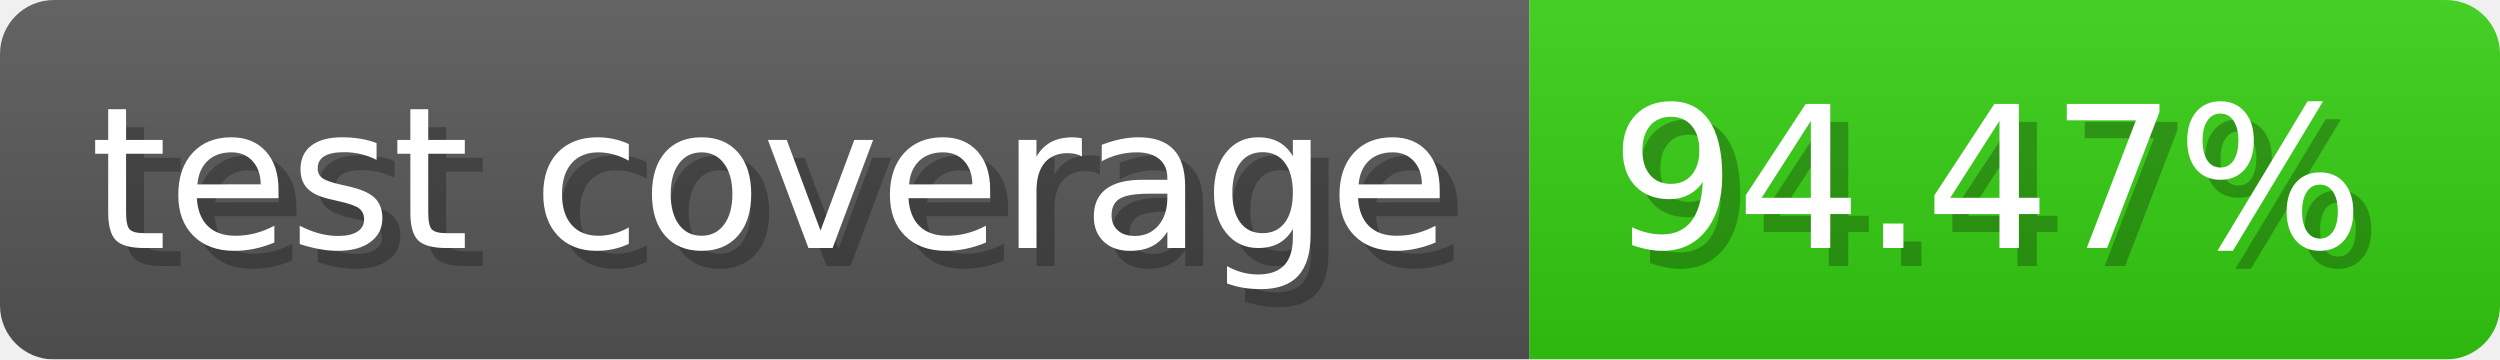
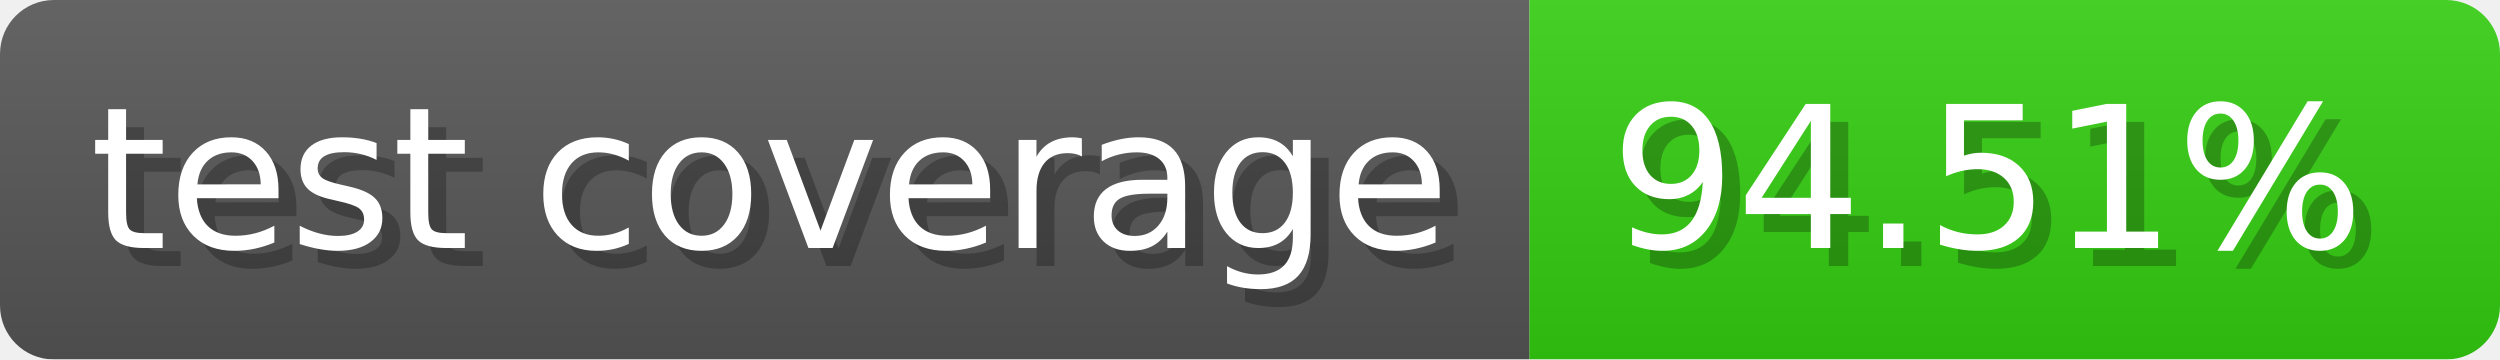
- <svg xmlns="http://www.w3.org/2000/svg" width="139.1" height="20" viewBox="0 0 1391 200" role="img" aria-label="test coverage: 94.47%">
+ <svg xmlns="http://www.w3.org/2000/svg" width="139.1" height="20" viewBox="0 0 1391 200" role="img" aria-label="test coverage: 94.51%">
  <linearGradient id="a" x2="0" y2="100%">
    <stop offset="0" stop-opacity=".1" stop-color="#EEE" />
    <stop offset="1" stop-opacity=".1" />
  </linearGradient>
  <mask id="m">
    <rect width="1391" height="200" rx="30" fill="#FFF" />
  </mask>
  <g mask="url(#m)">
    <rect width="851" height="200" fill="#555" />
    <rect width="540" height="200" fill="#3C1" x="851" />
    <rect width="1391" height="200" fill="url(#a)" />
  </g>
  <g aria-hidden="true" fill="#fff" text-anchor="start" font-family="Verdana,DejaVu Sans,sans-serif" font-size="110">
    <text x="60" y="148" textLength="751" fill="#000" opacity="0.25">test coverage</text>
    <text x="50" y="138" textLength="751">test coverage</text>
-     <text x="906" y="148" textLength="440" fill="#000" opacity="0.25">94.47%</text>
-     <text x="896" y="138" textLength="440">94.47%</text>
+     <text x="906" y="148" textLength="440" fill="#000" opacity="0.25">94.51%</text>
+     <text x="896" y="138" textLength="440">94.51%</text>
  </g>
</svg>
